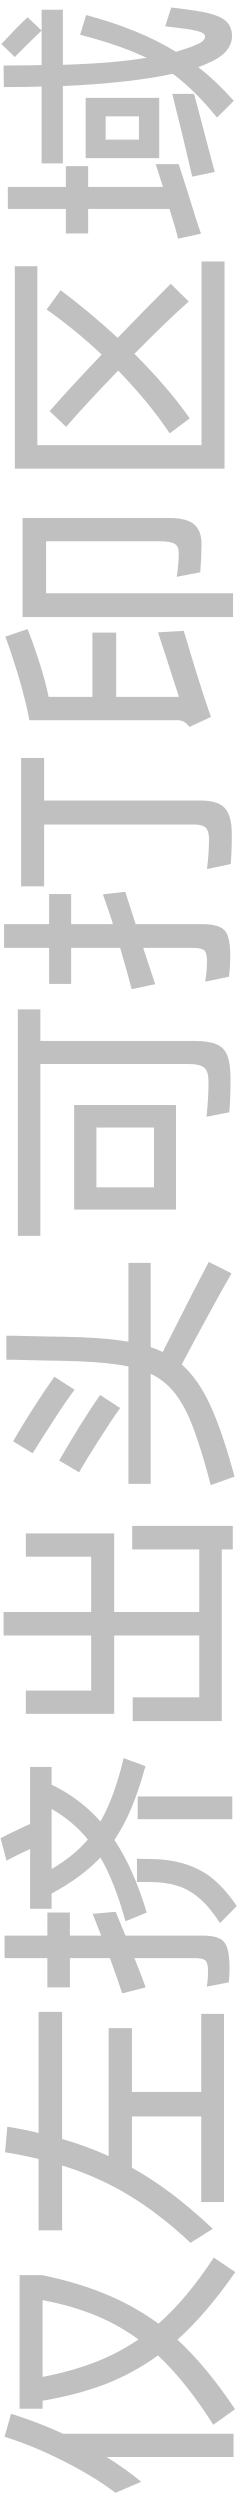
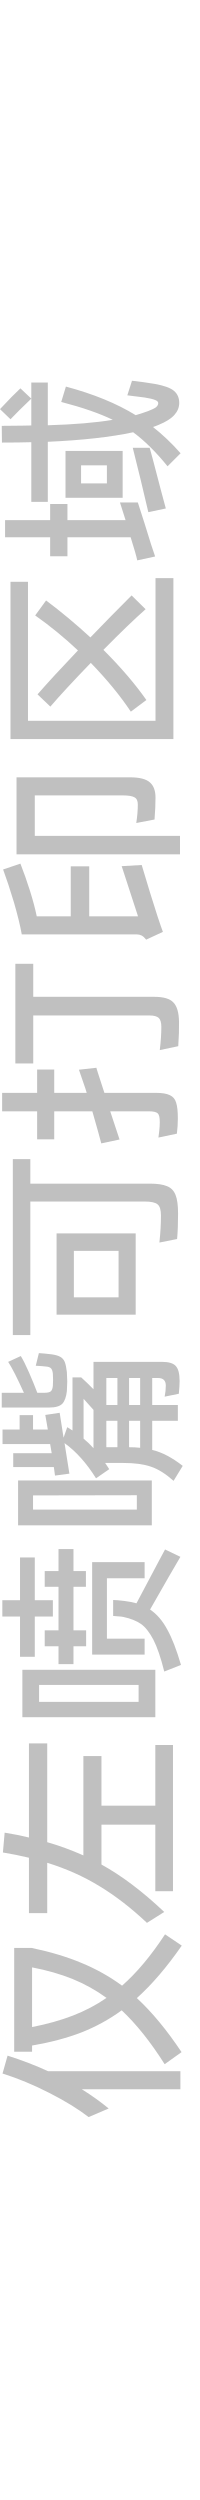
- <svg xmlns="http://www.w3.org/2000/svg" width="25" height="254" viewBox="0 0 25 254" fill="none">
-   <path d="M0.134 4.474C1.269 3.254 2.159 2.347 2.803 1.754L4.227 3.101C3.091 4.186 2.185 5.084 1.507 5.796L0.134 4.474ZM17.396 0.762C18.464 0.881 19.447 1.017 20.346 1.169C21.583 1.389 22.43 1.695 22.888 2.084C23.346 2.474 23.575 3 23.575 3.661C23.575 4.237 23.363 4.762 22.939 5.237C22.515 5.712 21.829 6.144 20.88 6.534C20.744 6.584 20.617 6.635 20.498 6.686C20.363 6.737 20.244 6.779 20.142 6.813C21.38 7.779 22.583 8.923 23.752 10.245L22.049 11.949C20.524 10.068 19.024 8.584 17.549 7.5C14.634 8.127 10.913 8.542 6.388 8.745L6.388 16.601L4.227 16.601L4.227 8.796C3.159 8.83 1.88 8.847 0.388 8.847L0.363 6.661L2.981 6.635L4.227 6.61L4.227 0.991L6.388 0.991L6.388 6.584C9.829 6.483 12.659 6.245 14.88 5.873C13.185 5.042 10.939 4.262 8.142 3.534L8.752 1.525C12.363 2.491 15.405 3.737 17.88 5.262C18.558 5.059 19.1 4.881 19.507 4.728C19.998 4.542 20.346 4.373 20.549 4.22C20.735 4.051 20.829 3.873 20.829 3.686C20.829 3.517 20.693 3.381 20.422 3.279C20.151 3.161 19.685 3.051 19.024 2.949L16.786 2.669L17.396 0.762ZM18.159 16.678C18.227 16.864 18.524 17.788 19.049 19.449C19.71 21.618 20.168 23.05 20.422 23.745L18.083 24.254C17.998 23.796 17.71 22.788 17.218 21.229L8.956 21.229L8.956 23.72L6.693 23.72L6.693 21.229L0.795 21.229L0.795 18.991L6.693 18.991L6.693 16.881L8.956 16.881L8.956 18.991L16.558 18.991L15.82 16.678L18.159 16.678ZM16.176 16.067L8.702 16.067L8.702 9.94L16.176 9.94L16.176 16.067ZM14.117 14.186L14.117 11.822L10.736 11.822L10.736 14.186L14.117 14.186ZM19.71 9.534C19.778 9.72 20.269 11.576 21.185 15.101L21.82 17.466L19.532 17.949C19.278 16.881 18.947 15.483 18.541 13.754C18.117 12.008 17.769 10.601 17.498 9.534L19.71 9.534Z" fill="#C0C0C0" />
-   <path d="M3.795 45.227L20.473 45.227L20.473 26.566L22.812 26.566L22.812 47.617L1.507 47.617L1.507 27.049L3.795 27.049L3.795 45.227ZM17.244 44.032C15.871 41.965 14.126 39.837 12.007 37.651C9.685 40.058 7.922 41.965 6.719 43.371L5.041 41.77C6.448 40.16 8.21 38.244 10.329 36.024C8.549 34.346 6.685 32.821 4.736 31.448L6.159 29.49C8.092 30.931 10.024 32.541 11.956 34.321C13.77 32.439 15.566 30.609 17.346 28.829L19.176 30.634C17.719 31.922 15.88 33.694 13.659 35.948C15.931 38.219 17.803 40.405 19.278 42.507L17.244 44.032Z" fill="#C0C0C0" />
-   <path d="M2.804 63.915C3.244 65.033 3.66 66.211 4.049 67.449C4.439 68.686 4.736 69.805 4.939 70.805L9.388 70.805L9.388 64.271L11.804 64.271L11.804 70.805L18.185 70.805L17.473 68.618C17.066 67.33 16.592 65.872 16.049 64.245L18.668 64.093C19.414 66.618 20.109 68.872 20.753 70.856C21.092 71.872 21.321 72.533 21.439 72.838L19.253 73.856C19.049 73.601 18.855 73.423 18.668 73.322C18.465 73.22 18.253 73.169 18.032 73.169L2.982 73.169C2.778 72.033 2.439 70.644 1.965 68.999C1.473 67.356 0.999 65.915 0.541 64.677L2.804 63.915ZM2.295 62.694L2.295 52.627L17.143 52.627C18.38 52.627 19.244 52.847 19.736 53.288C20.227 53.711 20.473 54.372 20.473 55.271C20.473 56.118 20.431 57.076 20.346 58.144L17.956 58.601C18.092 57.737 18.16 56.932 18.16 56.186C18.16 55.711 18.016 55.398 17.727 55.245C17.439 55.076 16.931 54.991 16.202 54.991L4.685 54.991L4.685 60.279L23.677 60.279L23.677 62.694L2.295 62.694Z" fill="#C0C0C0" />
-   <path d="M12.744 90.61C12.727 90.593 12.794 90.822 12.947 91.297L13.786 93.89L20.498 93.89C21.328 93.89 21.947 93.992 22.354 94.195C22.761 94.381 23.032 94.703 23.167 95.161C23.32 95.619 23.396 96.314 23.396 97.246C23.396 97.856 23.354 98.517 23.269 99.229L20.854 99.737C20.871 99.619 20.905 99.347 20.956 98.924C21.006 98.483 21.032 98.085 21.032 97.729C21.032 97.136 20.947 96.754 20.777 96.585C20.591 96.398 20.201 96.305 19.608 96.305L14.549 96.305C15.091 97.966 15.498 99.195 15.769 99.992L13.379 100.5C13.176 99.703 12.786 98.305 12.21 96.305L7.227 96.305L7.227 99.966L4.989 99.966L4.989 96.305L0.413 96.305L0.413 93.89L4.989 93.89L4.989 90.839L7.227 90.839L7.227 93.89L11.472 93.89L11.32 93.381C10.761 91.737 10.472 90.898 10.456 90.864L12.744 90.61ZM2.142 77.008L4.481 77.008L4.481 81.331L20.32 81.331C21.523 81.331 22.354 81.576 22.811 82.068C23.286 82.559 23.532 83.407 23.549 84.61C23.566 85.492 23.532 86.551 23.447 87.788L21.032 88.297C21.167 87.161 21.235 86.153 21.235 85.271C21.235 84.712 21.125 84.322 20.905 84.102C20.667 83.881 20.269 83.771 19.71 83.771L4.481 83.771L4.481 90.051L2.142 90.051L2.142 77.008Z" fill="#C0C0C0" />
-   <path d="M1.812 102.558L4.101 102.558L4.101 105.761L19.711 105.761C20.711 105.761 21.465 105.871 21.974 106.092C22.499 106.295 22.872 106.677 23.092 107.236C23.312 107.778 23.423 108.592 23.423 109.677C23.423 110.965 23.38 112.075 23.296 113.007L20.982 113.465C21.118 112.21 21.185 111.032 21.185 109.931C21.185 109.202 21.041 108.719 20.753 108.482C20.465 108.227 19.897 108.1 19.05 108.1L4.101 108.1L4.101 125.566L1.812 125.566L1.812 102.558ZM7.533 122.897L7.533 112.27L17.88 112.27L17.88 122.897L7.533 122.897ZM15.643 120.634L15.643 114.558L9.796 114.558L9.796 120.634L15.643 120.634Z" fill="#C0C0C0" />
-   <path d="M23.524 129.378C22.863 130.514 22.032 132.005 21.032 133.853C20.032 135.683 19.177 137.277 18.465 138.632C19.583 139.616 20.549 140.997 21.363 142.777C22.177 144.539 22.998 146.955 23.829 150.022L21.414 150.887C20.787 148.497 20.202 146.582 19.66 145.141C19.117 143.683 18.507 142.514 17.829 141.632C17.134 140.734 16.295 140.048 15.312 139.573L15.312 150.76L13.049 150.76L13.049 138.836C11.778 138.565 10.049 138.387 7.863 138.302C6.863 138.268 5.736 138.243 4.482 138.226C3.227 138.192 2.143 138.166 1.227 138.149L0.643 138.149L0.643 135.709L1.253 135.709C2.202 135.726 3.337 135.751 4.66 135.785C5.965 135.802 7.143 135.827 8.193 135.861C10.21 135.946 11.829 136.099 13.049 136.319L13.049 128.31L15.312 128.31L15.312 136.878C15.651 136.98 16.058 137.141 16.532 137.361L17.575 135.302C18.965 132.539 20.177 130.175 21.21 128.209L23.524 129.378ZM7.583 141.2C7.075 141.844 6.397 142.827 5.549 144.149C4.685 145.471 3.939 146.641 3.312 147.658L1.329 146.438C1.888 145.455 2.575 144.327 3.388 143.056C4.202 141.785 4.914 140.726 5.524 139.878L7.583 141.2ZM12.21 143.056C11.634 143.853 10.922 144.921 10.075 146.26C9.21 147.599 8.532 148.709 8.041 149.59L6.007 148.395C6.634 147.293 7.337 146.116 8.117 144.861C8.897 143.607 9.583 142.565 10.177 141.734L12.21 143.056Z" fill="#C0C0C0" />
-   <path d="M20.245 157.423L13.431 157.423L13.431 155.033L23.651 155.033L23.651 157.423L22.533 157.423L22.533 174.863L13.482 174.863L13.482 172.448L20.245 172.448L20.245 166.168L11.601 166.168L11.601 174.126L2.626 174.126L2.626 171.762L9.262 171.762L9.262 166.168L0.363 166.168L0.363 163.779L9.262 163.779L9.262 158.16L2.626 158.16L2.626 155.795L11.601 155.795L11.601 163.779L20.245 163.779L20.245 157.423Z" fill="#C0C0C0" />
-   <path d="M10.202 185.061C11.117 183.502 11.905 181.358 12.566 178.629L14.778 179.443C14.337 181.053 13.863 182.468 13.354 183.688C12.846 184.892 12.27 185.976 11.625 186.943C12.931 188.892 14.024 191.349 14.905 194.315L12.744 195.205C12.032 192.578 11.185 190.417 10.202 188.722C8.964 190.044 7.312 191.265 5.244 192.383L5.244 193.934L3.058 193.934L3.058 187.858C2.159 188.265 1.363 188.663 0.668 189.053L0.058 186.765C0.414 186.561 0.905 186.315 1.532 186.027C2.142 185.722 2.651 185.485 3.058 185.315L3.058 179.519L5.244 179.519L5.244 181.324C7.176 182.256 8.829 183.502 10.202 185.061ZM11.752 194.239C12.176 195.256 12.507 196.061 12.744 196.654L20.524 196.654C21.303 196.654 21.888 196.748 22.278 196.934C22.668 197.121 22.939 197.451 23.091 197.926C23.244 198.4 23.32 199.095 23.32 200.01C23.32 200.451 23.295 200.917 23.244 201.409L21.007 201.841C21.091 201.4 21.134 200.866 21.134 200.239C21.134 199.714 21.049 199.366 20.88 199.197C20.71 199.027 20.346 198.943 19.786 198.943L13.659 198.943C14.1 200.027 14.481 201.019 14.803 201.917L12.414 202.527C12.227 201.917 11.812 200.722 11.168 198.943L7.1 198.943L7.1 201.917L4.812 201.917L4.812 198.943L0.464 198.943L0.464 196.654L4.812 196.654L4.812 194.315L7.1 194.315L7.1 196.654L10.278 196.654L9.414 194.443L11.752 194.239ZM5.244 189.892C6.753 189.01 7.981 188.01 8.931 186.892C7.88 185.621 6.651 184.587 5.244 183.79L5.244 189.892ZM13.914 191.214L13.914 188.849L15.185 188.875C17.083 188.875 18.736 189.222 20.142 189.917C21.532 190.595 22.837 191.841 24.058 193.654L22.354 195.383C21.625 194.265 20.905 193.409 20.193 192.815C19.464 192.205 18.71 191.79 17.93 191.57C17.151 191.332 16.253 191.214 15.236 191.214L13.914 191.214ZM23.6 182.519L23.6 184.832L13.99 184.832L13.99 182.519L23.6 182.519Z" fill="#C0C0C0" />
-   <path d="M6.311 204.405L6.311 217.32C7.854 217.761 9.43 218.337 11.04 219.049L11.04 206.058L13.405 206.058L13.405 212.541L20.447 212.541L20.447 204.608L22.76 204.608L22.76 223.727L20.447 223.727L20.447 215.032L13.405 215.032L13.405 220.244C16.049 221.702 18.786 223.769 21.616 226.447L19.354 227.871C17.303 225.939 15.243 224.346 13.176 223.091C11.108 221.82 8.82 220.795 6.311 220.015L6.311 226.6L3.921 226.6L3.921 219.354C2.786 219.083 1.65 218.854 0.515 218.668L0.743 216.074C1.913 216.261 2.972 216.473 3.921 216.71L3.921 204.405L6.311 204.405Z" fill="#C0C0C0" />
-   <path d="M1.125 245.236C3.04 245.846 4.803 246.524 6.413 247.27L23.727 247.27L23.727 249.634L10.837 249.634C12.159 250.464 13.328 251.303 14.345 252.151L11.727 253.27C10.337 252.202 8.625 251.151 6.591 250.117C4.54 249.066 2.498 248.219 0.464 247.575L1.125 245.236ZM16.099 236.083C18.015 234.405 19.888 232.168 21.718 229.371L23.904 230.846C21.955 233.659 19.998 235.947 18.032 237.71C19.998 239.524 21.947 241.88 23.879 244.778L21.667 246.354C19.837 243.456 17.964 241.109 16.049 239.312C14.421 240.498 12.659 241.464 10.761 242.21C8.862 242.939 6.718 243.507 4.328 243.914L4.328 244.727L1.989 244.727L1.989 231.151L4.277 231.151C6.718 231.659 8.888 232.312 10.786 233.109C12.684 233.888 14.455 234.88 16.099 236.083ZM4.328 241.498C6.311 241.109 8.091 240.609 9.667 239.998C11.243 239.388 12.71 238.617 14.066 237.685C12.693 236.685 11.218 235.863 9.642 235.219C8.049 234.575 6.277 234.066 4.328 233.693L4.328 241.498Z" fill="#C0C0C0" />
+ <svg xmlns="http://www.w3.org/2000/svg" width="24" height="301" viewBox="0 0 24 301" fill="none">
+   <path d="M2.17136e-07 49.26C1.045 48.137 1.865 47.302 2.457 46.756L3.768 47.996C2.723 48.995 1.888 49.822 1.264 50.477L2.17136e-07 49.26ZM15.892 45.843C16.875 45.952 17.78 46.077 18.607 46.218C19.745 46.42 20.526 46.701 20.947 47.06C21.368 47.419 21.579 47.903 21.579 48.511C21.579 49.042 21.384 49.525 20.994 49.962C20.604 50.399 19.972 50.797 19.098 51.156C18.973 51.203 18.856 51.249 18.747 51.296C18.622 51.343 18.513 51.382 18.419 51.413C19.558 52.303 20.666 53.356 21.743 54.573L20.175 56.141C18.77 54.409 17.39 53.044 16.032 52.045C13.348 52.623 9.923 53.005 5.757 53.192L5.757 60.424L3.768 60.424L3.768 53.239C2.785 53.27 1.607 53.286 0.234 53.286L0.211 51.273L2.621 51.249L3.768 51.226L3.768 46.054L5.757 46.054L5.757 51.203C8.925 51.109 11.531 50.891 13.575 50.547C12.014 49.783 9.947 49.065 7.372 48.394L7.934 46.545C11.258 47.434 14.058 48.581 16.336 49.986C16.96 49.798 17.46 49.635 17.834 49.494C18.287 49.322 18.607 49.166 18.794 49.026C18.965 48.87 19.051 48.706 19.051 48.535C19.051 48.379 18.926 48.254 18.677 48.16C18.427 48.051 17.998 47.95 17.39 47.856L15.33 47.598L15.892 45.843ZM16.594 60.494C16.656 60.666 16.929 61.516 17.413 63.045C18.021 65.043 18.443 66.361 18.677 67.001L16.523 67.469C16.445 67.047 16.18 66.119 15.728 64.684L8.121 64.684L8.121 66.977L6.038 66.977L6.038 64.684L0.609 64.684L0.609 62.624L6.038 62.624L6.038 60.681L8.121 60.681L8.121 62.624L15.119 62.624L14.441 60.494L16.594 60.494ZM14.768 59.932L7.887 59.932L7.887 54.292L14.768 54.292L14.768 59.932ZM12.872 58.201L12.872 56.024L9.76 56.024L9.76 58.201L12.872 58.201ZM18.021 53.918C18.084 54.089 18.536 55.798 19.379 59.043L19.964 61.22L17.858 61.664C17.623 60.681 17.319 59.394 16.945 57.803C16.555 56.196 16.235 54.901 15.985 53.918L18.021 53.918Z" fill="#C0C0C0" />
+   <path d="M3.37 86.784L18.723 86.784L18.723 69.606L20.877 69.606L20.877 88.984L1.264 88.984L1.264 70.05L3.37 70.05L3.37 86.784ZM15.751 85.684C14.487 83.781 12.88 81.823 10.93 79.81C8.792 82.025 7.169 83.781 6.062 85.076L4.517 83.601C5.812 82.119 7.435 80.356 9.385 78.312C7.747 76.767 6.03 75.363 4.236 74.099L5.547 72.297C7.325 73.623 9.104 75.106 10.883 76.744C12.552 75.012 14.206 73.327 15.845 71.689L17.53 73.35C16.188 74.536 14.495 76.166 12.451 78.242C14.542 80.332 16.266 82.345 17.623 84.28L15.751 85.684Z" fill="#C0C0C0" />
+   <path d="M2.457 103.982C2.863 105.011 3.245 106.096 3.604 107.235C3.963 108.374 4.236 109.404 4.423 110.324L8.519 110.324L8.519 104.309L10.742 104.309L10.742 110.324L16.617 110.324L15.961 108.311C15.587 107.126 15.15 105.784 14.651 104.286L17.061 104.146C17.748 106.47 18.388 108.546 18.981 110.371C19.293 111.307 19.503 111.916 19.613 112.197L17.6 113.133C17.413 112.899 17.233 112.735 17.061 112.641C16.874 112.548 16.679 112.501 16.476 112.501L2.621 112.501C2.434 111.455 2.122 110.176 1.685 108.663C1.232 107.149 0.795 105.823 0.374 104.684L2.457 103.982ZM1.989 102.858L1.989 93.59L15.657 93.59C16.796 93.59 17.592 93.793 18.044 94.199C18.497 94.589 18.723 95.197 18.723 96.024C18.723 96.804 18.684 97.686 18.606 98.669L16.406 99.09C16.531 98.294 16.593 97.553 16.593 96.867C16.593 96.43 16.461 96.141 16.195 96.001C15.93 95.845 15.462 95.767 14.791 95.767L4.189 95.767L4.189 100.635L21.672 100.635L21.672 102.858L1.989 102.858Z" fill="#C0C0C0" />
+   <path d="M11.608 128.56C11.592 128.544 11.655 128.755 11.795 129.192L12.568 131.579L18.746 131.579C19.511 131.579 20.08 131.673 20.455 131.86C20.829 132.031 21.079 132.328 21.204 132.749C21.344 133.17 21.414 133.81 21.414 134.668C21.414 135.23 21.375 135.839 21.297 136.494L19.074 136.962C19.09 136.853 19.121 136.603 19.168 136.213C19.214 135.807 19.238 135.441 19.238 135.113C19.238 134.567 19.16 134.216 19.004 134.06C18.832 133.888 18.473 133.802 17.927 133.802L13.27 133.802C13.769 135.331 14.143 136.463 14.393 137.196L12.193 137.664C12.006 136.931 11.647 135.643 11.117 133.802L6.529 133.802L6.529 137.173L4.47 137.173L4.47 133.802L0.257 133.802L0.257 131.579L4.47 131.579L4.47 128.77L6.529 128.77L6.529 131.579L10.438 131.579L10.297 131.111C9.782 129.597 9.517 128.825 9.502 128.794L11.608 128.56ZM1.848 116.038L4.002 116.038L4.002 120.017L18.582 120.017C19.69 120.017 20.455 120.243 20.876 120.696C21.313 121.148 21.539 121.928 21.555 123.036C21.57 123.848 21.539 124.823 21.461 125.962L19.238 126.43C19.363 125.385 19.425 124.456 19.425 123.645C19.425 123.13 19.324 122.771 19.121 122.568C18.902 122.365 18.536 122.264 18.021 122.264L4.002 122.264L4.002 128.045L1.848 128.045L1.848 116.038Z" fill="#C0C0C0" />
+   <path d="M1.545 139.561L3.651 139.561L3.651 142.51L18.022 142.51C18.942 142.51 19.637 142.612 20.105 142.814C20.588 143.002 20.932 143.353 21.134 143.868C21.337 144.367 21.439 145.116 21.439 146.114C21.439 147.3 21.4 148.322 21.322 149.18L19.192 149.602C19.317 148.447 19.379 147.363 19.379 146.348C19.379 145.678 19.247 145.233 18.981 145.014C18.716 144.78 18.193 144.663 17.413 144.663L3.651 144.663L3.651 160.742L1.545 160.742L1.545 139.561ZM6.811 158.285L6.811 148.502L16.337 148.502L16.337 158.285L6.811 158.285ZM14.277 156.202L14.277 150.608L8.894 150.608L8.894 156.202L14.277 156.202Z" fill="#C0C0C0" />
+   <path d="M4.68 162.916C5.008 162.932 5.507 162.978 6.178 163.056C6.646 163.119 7.005 163.22 7.255 163.361C7.489 163.486 7.668 163.688 7.793 163.969C7.902 164.25 7.988 164.656 8.05 165.186C8.082 165.686 8.097 166.068 8.097 166.333C8.097 166.583 8.082 166.973 8.05 167.503C7.972 168.19 7.793 168.689 7.512 169.001C7.216 169.313 6.677 169.469 5.897 169.469L0.21 169.469L0.21 167.691L2.878 167.691C2.067 165.896 1.435 164.656 0.982 163.969L2.504 163.267C2.784 163.72 3.112 164.375 3.487 165.233C3.861 166.091 4.197 166.91 4.493 167.691L5.359 167.691C5.733 167.691 5.991 167.628 6.131 167.503C6.256 167.378 6.334 167.16 6.365 166.848C6.381 166.676 6.389 166.434 6.389 166.122C6.389 165.795 6.381 165.553 6.365 165.397C6.334 165.1 6.264 164.89 6.155 164.765C6.03 164.625 5.819 164.547 5.523 164.531C5.304 164.5 4.899 164.469 4.306 164.437L4.68 162.916ZM9.782 165.842C9.782 165.842 10.04 166.083 10.555 166.567C11.023 167.035 11.257 167.269 11.257 167.269L11.257 163.969L19.519 163.969C20.314 163.969 20.86 164.133 21.157 164.461C21.469 164.788 21.625 165.397 21.625 166.286C21.625 166.645 21.594 167.152 21.531 167.808L19.823 168.159C19.916 167.706 19.963 167.261 19.963 166.825C19.963 166.216 19.651 165.912 19.027 165.912L18.325 165.912L18.325 169.165L21.414 169.165L21.414 171.061L18.325 171.061L18.325 174.571C18.965 174.727 19.573 174.962 20.151 175.274C20.744 175.586 21.36 175.991 22 176.491L20.899 178.293C19.932 177.435 19.019 176.865 18.161 176.584C17.303 176.288 16.195 176.14 14.838 176.14L12.661 176.14L13.153 176.888L11.561 177.988C10.422 176.163 9.158 174.751 7.77 173.752L8.355 177.427L6.623 177.661L6.482 176.631L1.591 176.631L1.591 174.969L6.225 174.969L6.038 173.869L0.304 173.869L0.304 172.114L2.363 172.114L2.363 170.382L3.978 170.382L3.978 172.114L5.757 172.114L5.453 170.359L7.184 170.101L7.653 173.097L8.097 171.833L8.729 172.231L8.729 165.842L9.782 165.842ZM2.176 183.652L2.176 178.246L18.278 178.246L18.278 183.652L2.176 183.652ZM3.978 181.757L16.476 181.757L16.476 180.025L3.978 180.048L3.978 181.757ZM10.063 173.214C10.516 173.588 10.914 173.971 11.257 174.361L11.257 169.75L10.063 168.416L10.063 173.214ZM14.136 171.061L12.802 171.061L12.802 174.244L14.136 174.244L14.136 171.061ZM14.136 169.165L14.136 165.912L12.802 165.912L12.802 169.165L14.136 169.165ZM16.874 171.061L15.54 171.061L15.54 174.244C16.008 174.244 16.453 174.267 16.874 174.314L16.874 171.061ZM15.54 169.165L16.874 169.165L16.874 165.912L15.54 165.912L15.54 169.165Z" fill="#C0C0C0" />
+   <path d="M6.366 192.664L6.366 194.63L4.19 194.63L4.19 199.475L2.411 199.475L2.411 194.63L0.281 194.63L0.281 192.664L2.411 192.664L2.411 187.515L4.19 187.515L4.19 192.664L6.366 192.664ZM2.692 206.754L2.692 201.043L18.701 201.043L18.701 206.754L2.692 206.754ZM16.688 204.905L16.688 202.869L4.705 202.869L4.705 204.905L16.688 204.905ZM5.383 189.154L7.045 189.154L7.045 186.509L8.847 186.509L8.847 189.154L10.345 189.154L10.345 191.05L8.847 191.05L8.847 196.292L10.369 196.292L10.369 198.211L8.847 198.211L8.847 200.364L7.045 200.364L7.045 198.211L5.383 198.211L5.383 196.292L7.045 196.292L7.045 191.05L5.383 191.05L5.383 189.154ZM11.094 188.077L17.413 188.077L17.413 190.02L12.873 190.02L12.873 197.299L17.413 197.299L17.413 199.218L11.094 199.218L11.094 188.077ZM15.003 192.758C15.502 192.82 15.978 192.914 16.43 193.039L19.169 187.867L19.871 186.556L21.72 187.445C21.158 188.381 19.941 190.496 18.069 193.788C18.88 194.334 19.567 195.13 20.128 196.175C20.706 197.205 21.259 198.633 21.79 200.458L19.777 201.254C19.356 199.569 18.919 198.289 18.466 197.416C17.998 196.526 17.499 195.894 16.969 195.52C16.422 195.145 15.713 194.864 14.839 194.677C14.698 194.646 14.48 194.623 14.184 194.607C13.887 194.576 13.7 194.56 13.622 194.56L13.622 192.641C13.918 192.641 14.379 192.68 15.003 192.758Z" fill="#C0C0C0" />
+   <path d="M5.686 209.909L5.686 221.799C7.106 222.205 8.557 222.735 10.039 223.39L10.039 211.431L12.216 211.431L12.216 217.399L18.699 217.399L18.699 210.097L20.828 210.097L20.828 227.697L18.699 227.697L18.699 219.692L12.216 219.692L12.216 224.49C14.65 225.832 17.17 227.736 19.775 230.201L17.692 231.512C15.804 229.733 13.909 228.266 12.005 227.112C10.101 225.941 7.995 224.997 5.686 224.28L5.686 230.341L3.486 230.341L3.486 223.671C2.44 223.422 1.395 223.211 0.35 223.039L0.56 220.652C1.637 220.824 2.612 221.019 3.486 221.237L3.486 209.909L5.686 209.909Z" fill="#C0C0C0" />
+   <path d="M0.912 247.499C2.675 248.06 4.298 248.685 5.78 249.371L21.719 249.371L21.719 251.548L9.853 251.548C11.07 252.312 12.146 253.085 13.082 253.865L10.672 254.895C9.392 253.912 7.817 252.944 5.944 251.992C4.056 251.025 2.176 250.245 0.304 249.652L0.912 247.499ZM14.697 239.073C16.461 237.528 18.185 235.469 19.87 232.894L21.883 234.252C20.088 236.842 18.286 238.948 16.476 240.571C18.286 242.241 20.081 244.409 21.859 247.077L19.823 248.529C18.138 245.86 16.414 243.699 14.651 242.045C13.153 243.138 11.53 244.027 9.783 244.714C8.035 245.385 6.061 245.907 3.861 246.282L3.861 247.031L1.708 247.031L1.708 234.533L3.814 234.533C6.061 235.001 8.058 235.601 9.806 236.335C11.553 237.053 13.184 237.965 14.697 239.073ZM3.861 244.058C5.687 243.699 7.325 243.239 8.776 242.677C10.227 242.116 11.577 241.406 12.825 240.548C11.561 239.627 10.204 238.87 8.753 238.277C7.286 237.684 5.656 237.216 3.861 236.873L3.861 244.058Z" fill="#C0C0C0" />
</svg>
